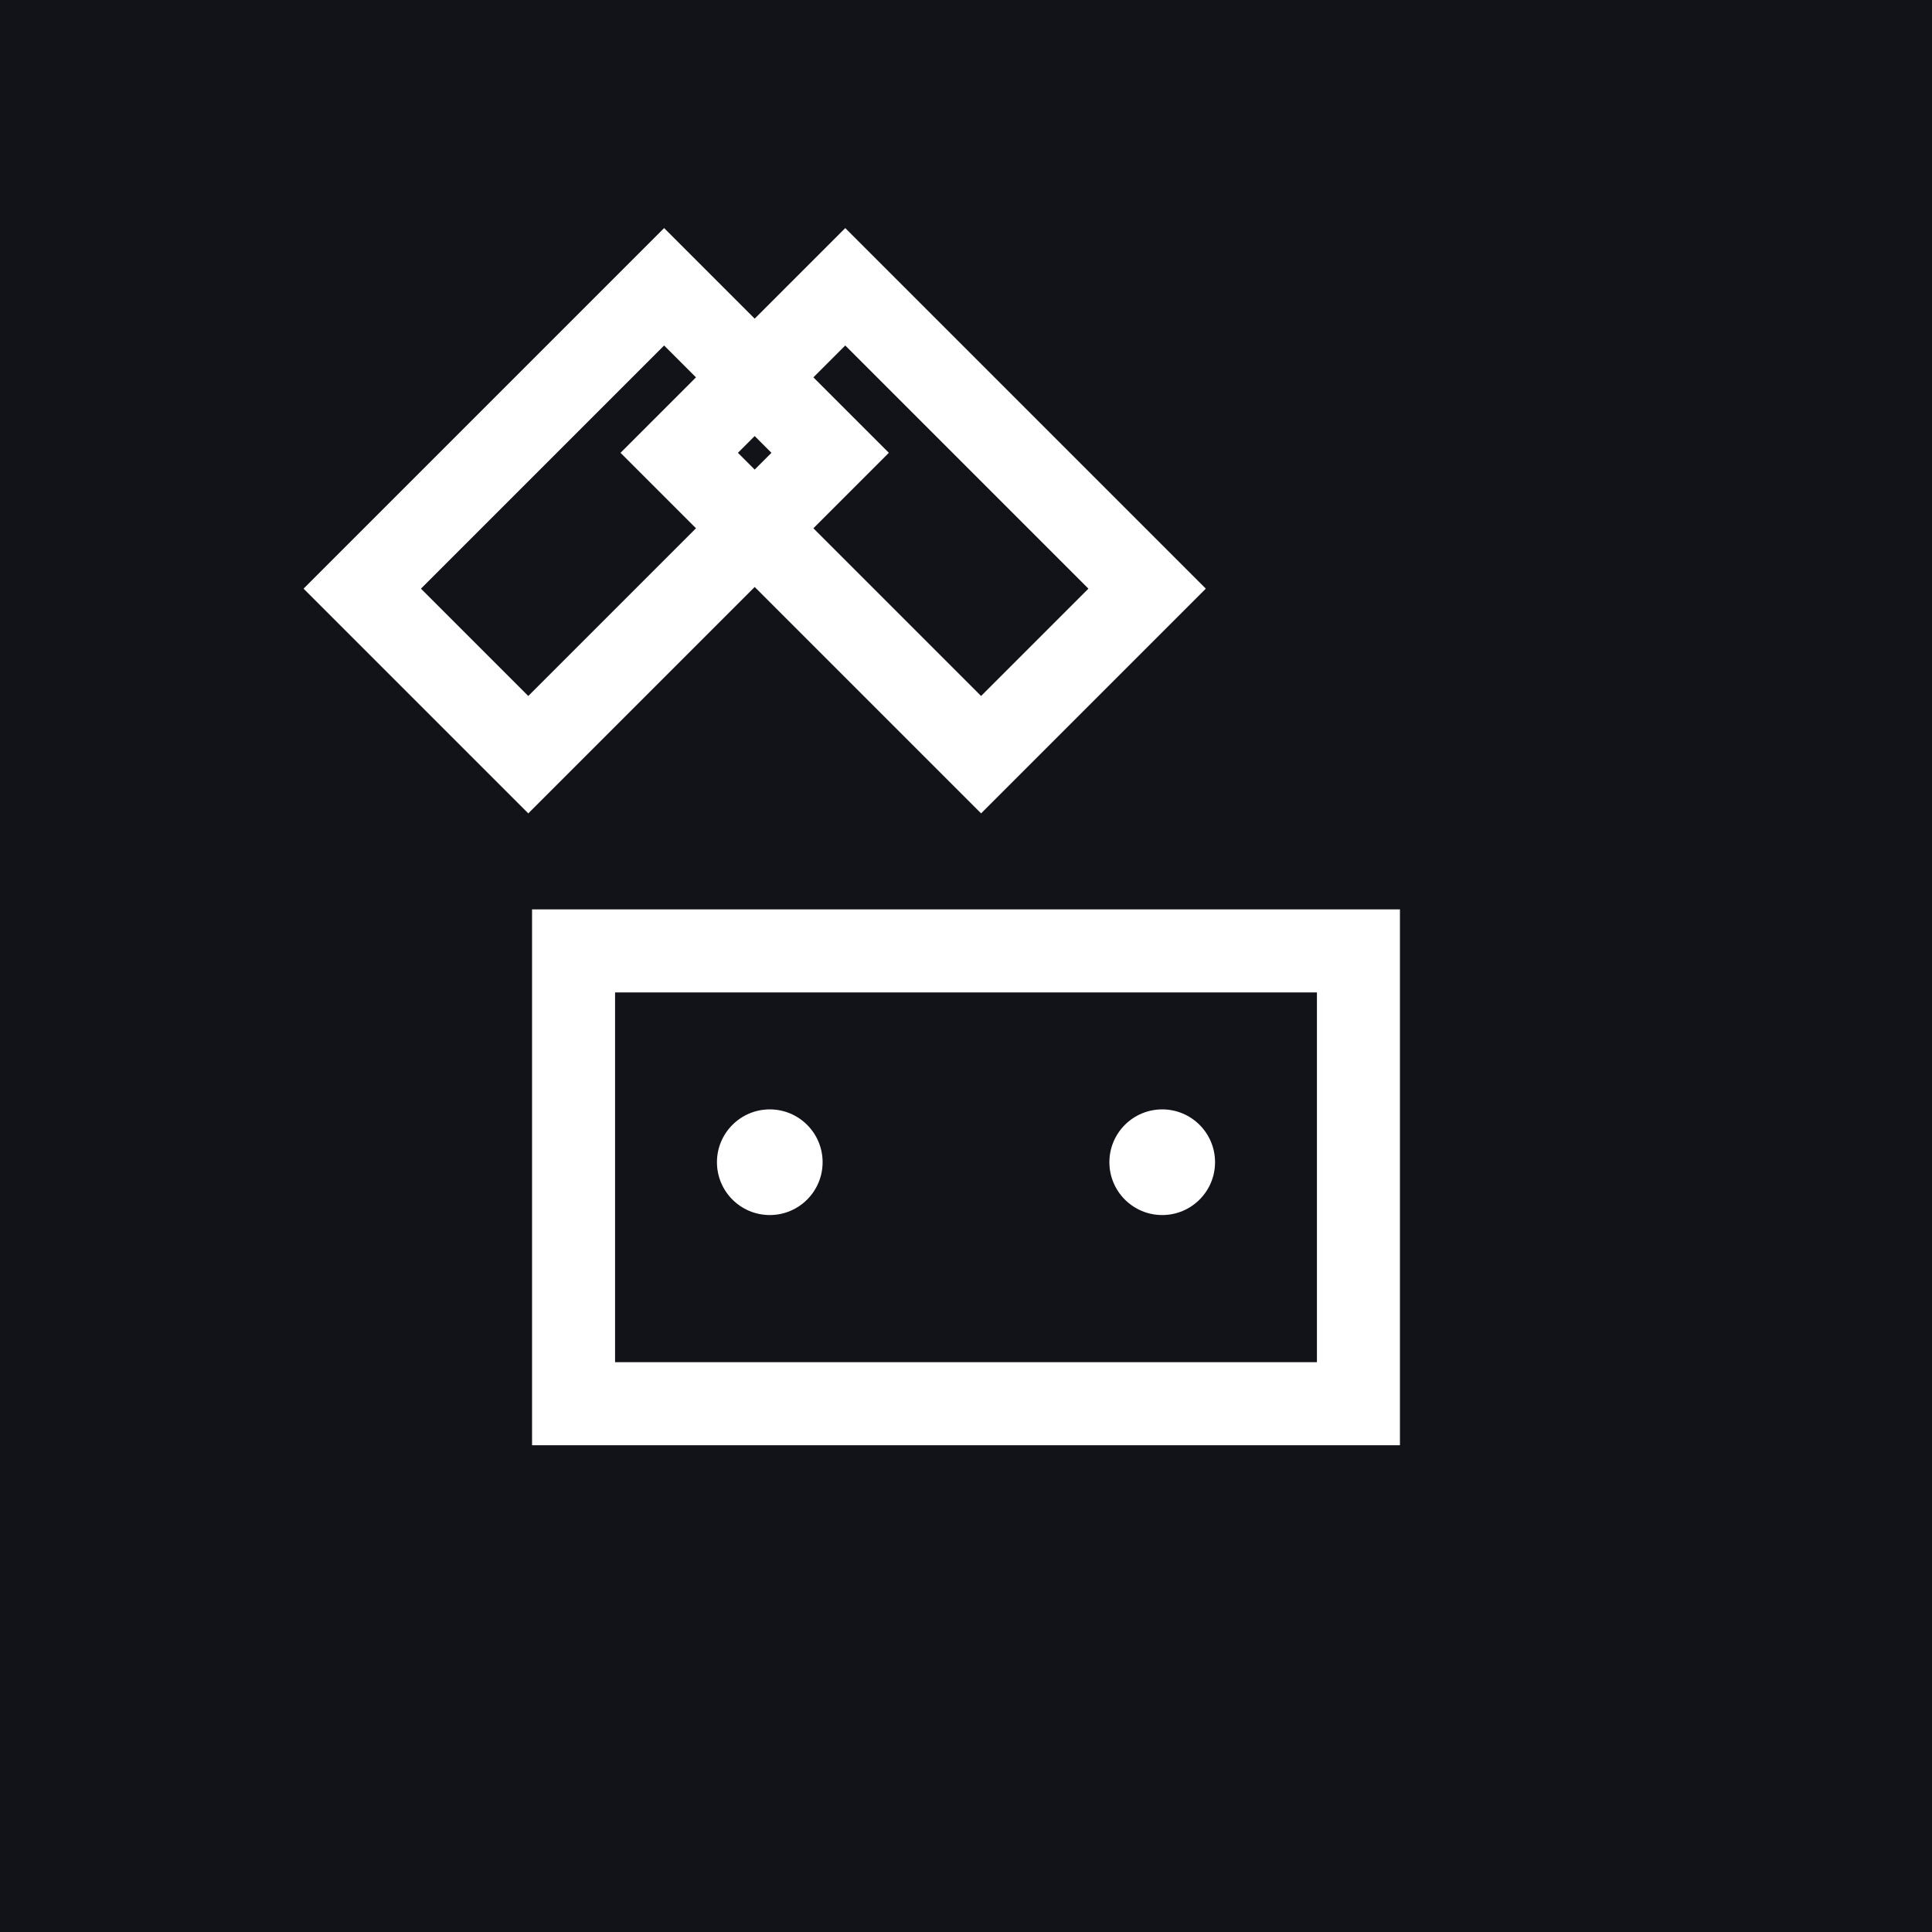
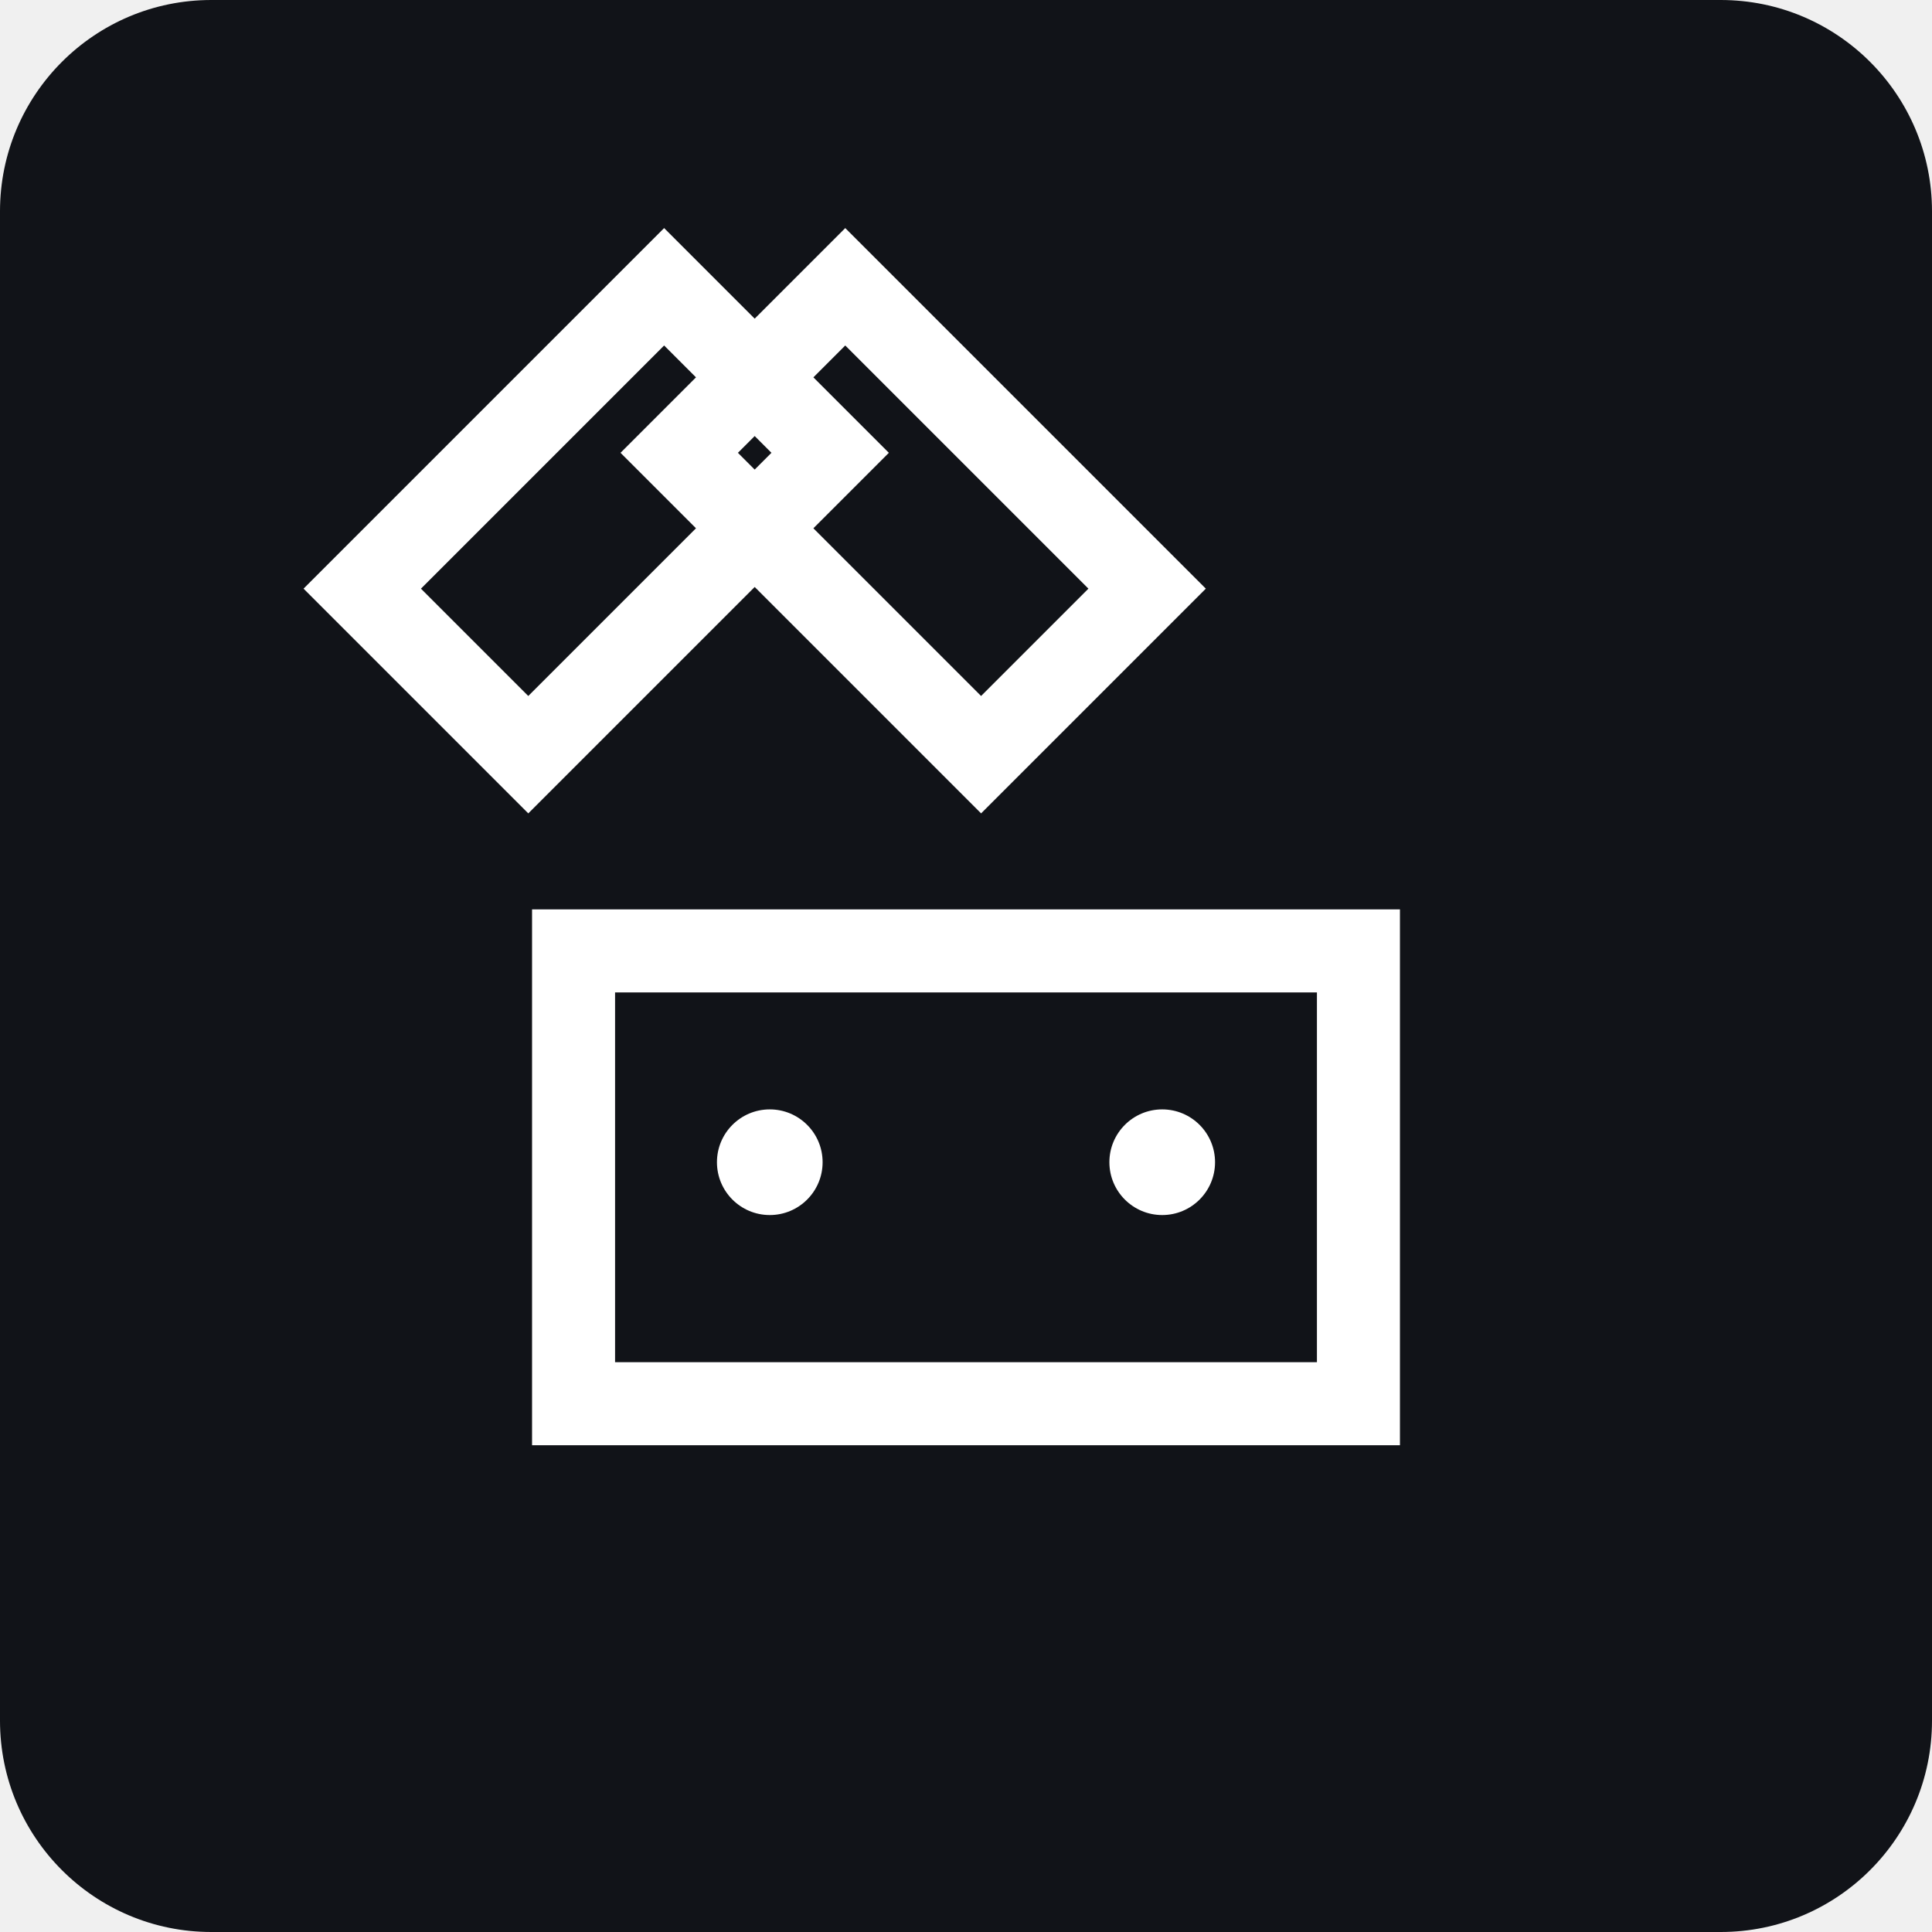
<svg xmlns="http://www.w3.org/2000/svg" viewBox="0 0 256 256">
-   <rect width="256" height="256" fill="#111318" />
+   <rect width="256" height="256" rx="28" fill="#111318" />
  <path d="M48 78l40-40 22 22-40 40zm64-40l40 40-22 22-40-40zm-36 88h104v60H76z" fill="none" stroke="#fff" stroke-width="11" />
  <circle cx="102" cy="154" r="7" fill="#fff" />
  <circle cx="154" cy="154" r="7" fill="#fff" />
</svg>
